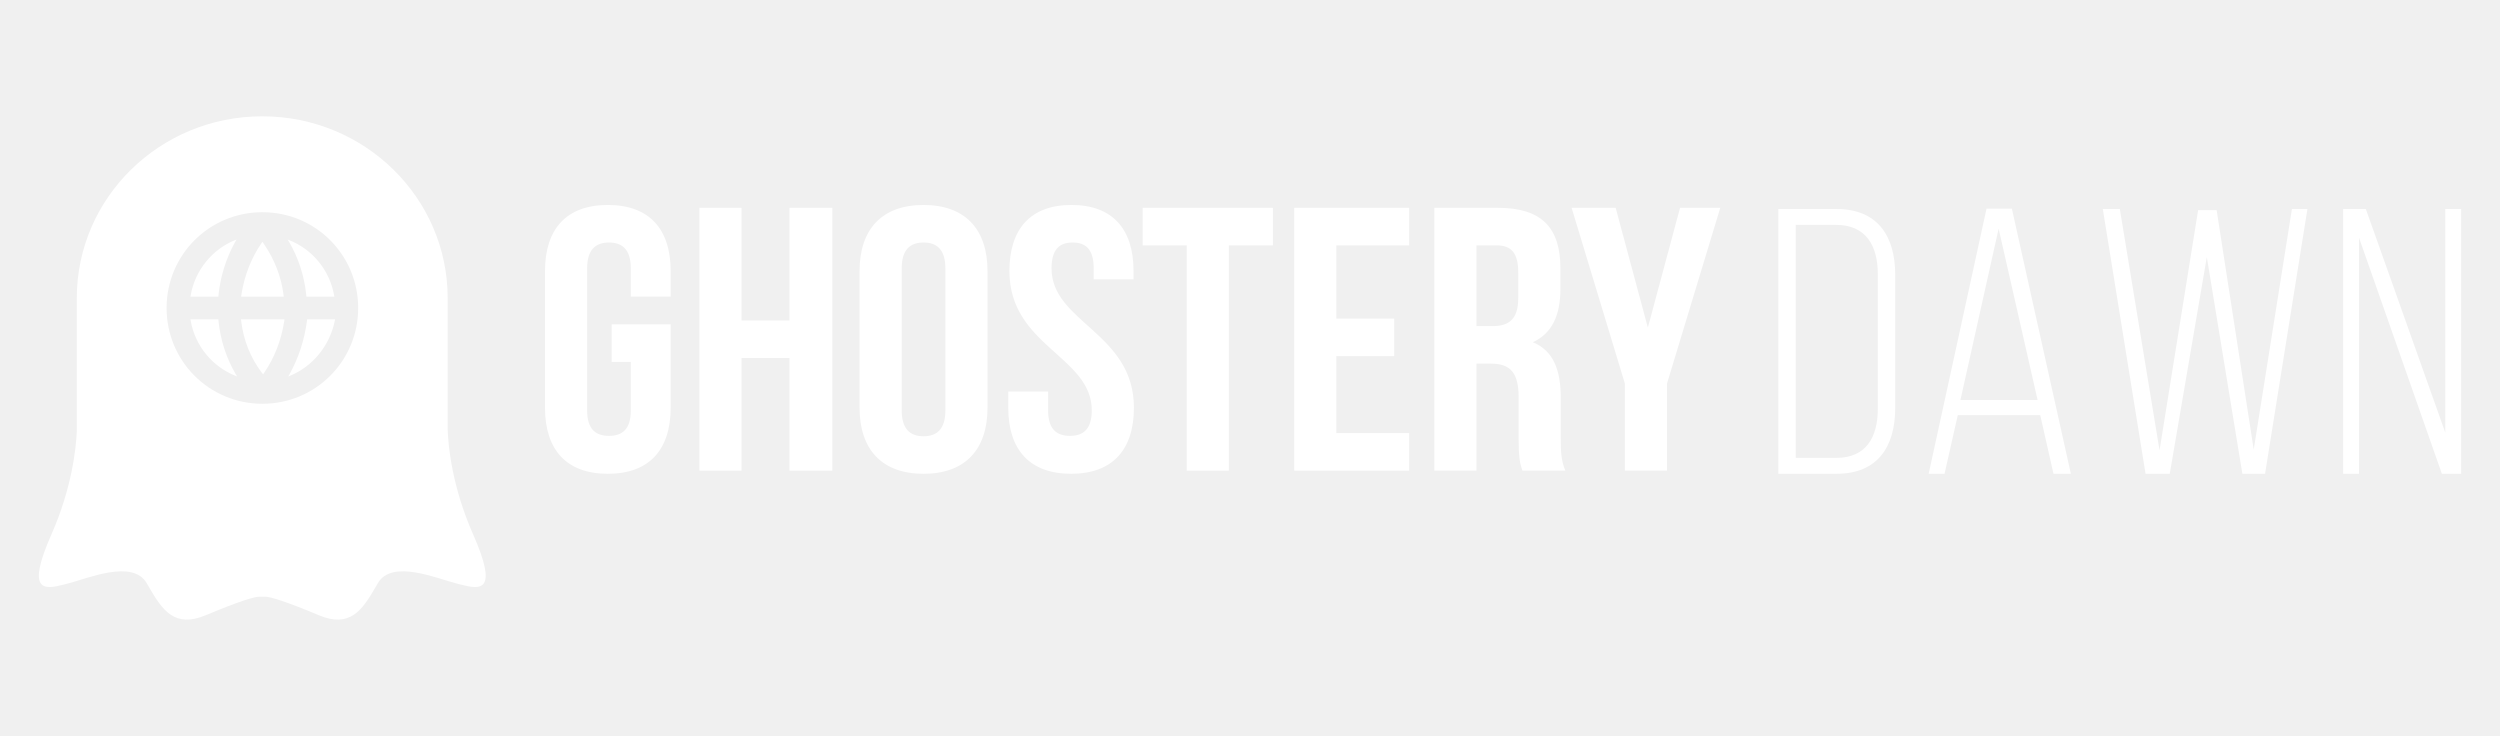
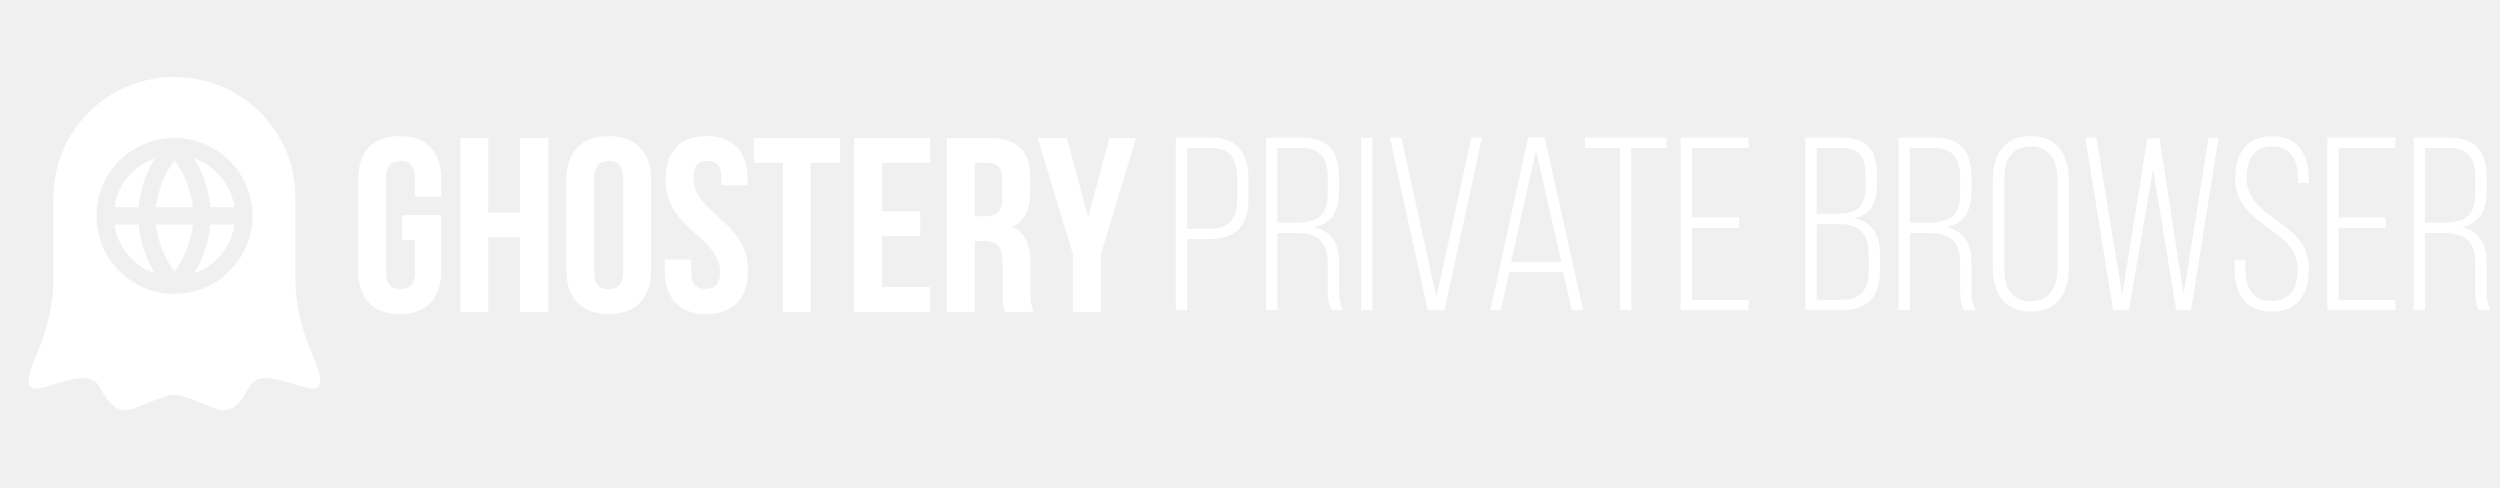
- <svg xmlns="http://www.w3.org/2000/svg" width="231" height="68" viewBox="0 0 231 68">
-   <g transform="matrix(0.264231, 0, 0, 0.264231, 3.453423, 10.74765)" style="">
-     <path d="M 78.635 0 C 114.447 0 143.48 28.468 143.48 63.589 L 143.48 63.589 L 143.48 109.563 C 143.679 115.15 144.954 129.37 152.36 146.154 C 161.354 166.528 154.899 165.469 148.199 163.787 L 147.344 163.57 L 147.344 163.57 L 146.918 163.462 C 139.822 161.687 123.981 154.726 119.034 163.302 C 118.883 163.564 118.732 163.825 118.582 164.085 L 118.282 164.603 C 113.645 172.6 109.37 179.07 98.409 174.463 C 86.861 169.613 81.417 167.995 79.769 167.995 L 79.769 167.995 L 77.526 167.995 C 75.877 167.995 70.435 169.613 58.885 174.463 C 47.925 179.07 43.649 172.6 39.014 164.603 L 38.715 164.085 C 38.565 163.825 38.414 163.564 38.263 163.302 C 33.313 154.726 17.471 161.687 10.377 163.462 C 10.306 163.48 10.235 163.498 10.164 163.516 L 9.095 163.787 C 2.395 165.469 -4.063 166.528 4.934 146.154 C 12.052 130.024 13.508 116.238 13.785 110.227 L 13.785 110.227 L 13.785 63.589 C 13.785 28.468 42.819 0 78.635 0 Z M 78.684 33.532 C 60.111 33.532 45.187 48.455 45.187 67.028 C 45.187 85.601 60.111 100.524 78.684 100.524 C 97.256 100.524 112.18 85.601 112.18 67.028 C 112.18 48.455 97.256 33.532 78.684 33.532 Z M 104.101 70.983 L 104.079 71.103 L 103.995 71.539 C 102.237 80.237 96.195 87.554 88.255 90.764 L 88.255 90.764 L 87.856 90.921 L 87.736 90.966 L 87.857 90.757 L 88.218 90.115 C 91.308 84.53 93.324 78.401 94.231 71.86 L 94.231 71.86 L 94.331 71.103 L 94.346 70.983 L 104.101 70.983 Z M 63.285 70.983 L 63.31 71.249 L 63.383 71.952 C 64.105 78.498 66.121 84.636 69.397 90.228 L 69.397 90.228 L 69.753 90.825 L 69.835 90.958 L 69.729 90.92 L 69.328 90.765 C 61.192 87.557 55.166 80.245 53.626 71.556 L 53.626 71.556 L 53.553 71.128 L 53.531 70.983 L 63.285 70.983 Z M 86.414 70.983 L 86.368 71.315 L 86.268 71.979 C 85.25 78.386 82.874 84.467 79.359 89.608 L 79.359 89.608 L 78.992 90.136 L 78.933 90.218 L 78.754 89.991 L 78.376 89.5 C 74.521 84.397 72.11 78.325 71.305 71.842 L 71.305 71.842 L 71.233 71.214 L 71.208 70.983 L 86.414 70.983 Z M 87.532 43.098 L 87.638 43.137 L 88.039 43.291 C 96.175 46.499 102.201 53.811 103.742 62.5 L 103.742 62.5 L 103.814 62.929 L 103.836 63.074 L 94.081 63.074 L 94.057 62.808 L 93.984 62.105 C 93.262 55.558 91.246 49.421 87.97 43.829 L 87.97 43.829 L 87.614 43.232 L 87.532 43.098 Z M 78.69 43.893 L 78.895 44.178 L 79.277 44.725 C 82.926 50.041 85.257 56.076 86.054 62.219 L 86.054 62.219 L 86.128 62.835 L 86.154 63.074 L 71.248 63.074 L 71.294 62.741 L 71.395 62.077 C 72.413 55.671 74.789 49.59 78.303 44.449 L 78.303 44.449 L 78.671 43.92 L 78.69 43.893 Z M 69.632 43.09 L 69.413 43.471 L 69.064 44.098 C 65.964 49.757 64.035 55.895 63.356 62.347 L 63.356 62.347 L 63.286 63.065 L 63.285 63.074 L 53.531 63.074 L 53.553 62.935 L 53.625 62.501 C 55.159 53.852 61.142 46.515 69.107 43.294 L 69.107 43.294 L 69.5 43.139 L 69.632 43.09 Z" id="path-1" fill="#FFFFFF" />
-     <g>
-       <path d="M 629.173 32.416 C 643.458 32.416 649.674 41.806 649.674 55.43 L 649.674 55.43 L 649.674 101.986 C 649.674 115.609 643.458 125 629.173 125 L 629.173 125 L 608.805 125 L 608.805 32.416 Z M 629.041 37.971 L 614.889 37.971 L 614.889 119.445 L 629.041 119.445 C 639.358 119.445 643.59 112.435 643.59 102.251 L 643.59 102.251 L 643.59 55.165 C 643.59 44.981 639.225 37.971 629.041 37.971 L 629.041 37.971 Z" id="path-1" fill="#FFFFFF" fill-rule="nonzero" />
-       <path d="M 690.469 32.284 L 711.102 125 L 705.018 125 L 700.389 104.499 L 671.555 104.499 L 666.926 125 L 661.371 125 L 681.607 32.284 L 690.469 32.284 Z M 685.84 39.293 L 672.481 99.209 L 699.463 99.209 L 685.84 39.293 Z" id="path-1" fill="#FFFFFF" fill-rule="nonzero" />
-       <polygon id="polygon-1" fill="#FFFFFF" fill-rule="nonzero" points="745.681 125 758.643 49.213 771.075 125 779.011 125 793.825 32.416 788.402 32.416 775.043 116.535 762.081 32.813 755.601 32.813 742.11 116.8 728.222 32.416 722.27 32.416 737.216 125" />
-       <polygon id="polygon-1" fill="#FFFFFF" fill-rule="nonzero" points="811.87 125 811.87 42.468 840.836 125 847.581 125 847.581 32.416 842.026 32.416 842.026 110.583 814.251 32.416 806.315 32.416 806.315 125" />
-       <path d="M 200.823 72.751 L 221.456 72.751 L 221.456 101.897 C 221.456 116.602 213.952 125.005 199.482 125.005 C 185.015 125.005 177.514 116.602 177.514 101.897 L 177.514 54.105 C 177.514 39.399 185.015 31 199.482 31 C 213.952 31 221.456 39.399 221.456 54.105 L 221.456 63.035 L 207.523 63.035 L 207.523 53.187 C 207.523 46.624 204.578 44.131 199.887 44.131 C 195.197 44.131 192.249 46.624 192.249 53.187 L 192.249 102.817 C 192.249 109.383 195.197 111.747 199.887 111.747 C 204.578 111.747 207.523 109.383 207.523 102.817 L 207.523 85.881 L 200.823 85.881 L 200.823 72.751 Z" id="path-2" fill="#FFFFFF" />
-       <polygon id="polygon-2" fill="#FFFFFF" points="246.249 123.902 231.514 123.902 231.514 32 246.249 32 246.249 71.386 262.992 71.386 262.992 32 277.997 32 277.997 123.902 262.992 123.902 262.992 84.514 246.249 84.514" />
-       <path d="M 309.886 31 C 324.358 31 332.26 39.404 332.26 54.107 L 332.26 101.899 C 332.26 116.603 324.358 125.009 309.886 125.009 C 295.419 125.009 287.514 116.603 287.514 101.899 L 287.514 54.107 C 287.514 39.404 295.419 31 309.886 31 Z M 309.886 44.128 C 305.202 44.128 302.25 46.624 302.25 53.188 L 302.25 102.819 C 302.25 109.384 305.202 111.879 309.886 111.879 C 314.577 111.879 317.522 109.384 317.522 102.819 L 317.522 53.188 C 317.522 46.624 314.577 44.128 309.886 44.128 Z" id="path-1" fill="#FFFFFF" />
-       <path d="M 361.62 31 C 375.956 31 383.324 39.405 383.324 54.11 L 383.324 56.996 L 369.391 56.996 L 369.391 53.188 C 369.391 46.624 366.709 44.13 362.016 44.13 C 357.331 44.13 354.648 46.624 354.648 53.188 C 354.648 72.093 383.455 75.641 383.455 101.899 C 383.455 116.605 375.956 125.005 361.484 125.005 C 347.019 125.005 339.514 116.605 339.514 101.899 L 339.514 96.253 L 353.446 96.253 L 353.446 102.817 C 353.446 109.38 356.395 111.744 361.083 111.744 C 365.771 111.744 368.717 109.38 368.717 102.817 C 368.717 83.908 339.916 80.364 339.916 54.11 C 339.916 39.405 347.282 31 361.62 31" id="path-3" fill="#FFFFFF" />
-       <polygon id="polygon-3" fill="#FFFFFF" points="386.514 32 432.06 32 432.06 45.133 416.659 45.133 416.659 123.905 401.92 123.905 401.92 45.133 386.514 45.133" />
-       <polygon id="polygon-4" fill="#FFFFFF" points="454.245 70.731 474.475 70.731 474.475 83.86 454.245 83.86 454.245 110.775 479.701 110.775 479.701 123.907 439.514 123.907 439.514 32 479.701 32 479.701 45.13 454.245 45.13" />
-       <path d="M 510.755 32 C 526.024 32 532.594 38.96 532.594 53.139 L 532.594 60.36 C 532.594 69.809 529.51 75.983 522.945 79.001 C 530.31 82.019 532.721 88.979 532.721 98.563 L 532.721 112.743 C 532.721 117.209 532.856 120.491 534.328 123.902 L 519.325 123.902 C 519.235 123.634 519.147 123.379 519.064 123.124 L 518.982 122.87 C 518.388 121.006 518.003 119.052 517.986 113.031 L 517.985 98.17 C 517.985 89.636 515.039 86.485 508.338 86.485 L 503.251 86.485 L 503.251 123.902 L 488.514 123.902 L 488.514 32 L 510.755 32 Z M 510.353 45.13 L 503.251 45.13 L 503.251 73.354 L 509.011 73.354 C 514.507 73.354 517.848 70.994 517.848 63.639 L 517.848 54.58 C 517.848 48.014 515.574 45.13 510.353 45.13 Z" id="path-1" fill="#FFFFFF" />
-       <polygon id="polygon-5" fill="#FFFFFF" points="555.135 93.444 536.514 32 551.917 32 563.178 73.883 574.428 32 588.496 32 569.874 93.444 569.874 123.902 555.135 123.902" />
-     </g>
-   </g>
+ <svg xmlns="http://www.w3.org/2000/svg" width="349" height="68" viewBox="0 0 349 68" fill="none">
+   <path fill-rule="evenodd" clip-rule="evenodd" d="M41.24 39.697C41.291 41.173 41.624 44.93 43.553 49.365C45.973 54.925 44.099 54.443 42.296 53.979C42.242 53.965 42.189 53.951 42.135 53.938C41.822 53.858 41.444 53.739 41.025 53.608C38.971 52.963 35.943 52.013 34.872 53.895L34.826 53.975C33.557 56.206 32.472 58.111 29.5 56.844C26.492 55.562 25.073 55.135 24.644 55.135H24.06C23.631 55.135 22.213 55.562 19.204 56.844C16.231 58.112 15.146 56.205 13.877 53.973L13.832 53.895C12.761 52.013 9.732 52.964 7.678 53.608C7.26 53.74 6.882 53.858 6.569 53.938C6.516 53.951 6.462 53.965 6.408 53.979C4.606 54.443 2.73 54.925 5.151 49.365C7.006 45.103 7.385 41.461 7.457 39.872V27.55C7.457 18.271 15.02 10.75 24.349 10.75C33.677 10.75 41.24 18.271 41.24 27.55V39.697ZM35.236 30.136C35.236 36.147 30.363 41.02 24.352 41.02C18.34 41.02 13.467 36.147 13.467 30.136V30.135C13.468 24.124 18.341 19.251 24.352 19.251C30.363 19.251 35.236 24.125 35.236 30.136ZM15.972 28.926C16.426 25.751 18.642 23.144 21.598 22.128C20.346 24.188 19.571 26.511 19.341 28.926H15.972ZM29.362 28.926C29.132 26.511 28.357 24.188 27.106 22.128C30.061 23.144 32.278 25.751 32.732 28.926H29.362ZM24.352 22.362C25.773 24.284 26.664 26.549 26.931 28.926H21.773C22.04 26.549 22.93 24.284 24.352 22.362ZM24.352 37.91C25.773 35.988 26.664 33.723 26.931 31.345H21.773C22.04 33.723 22.93 35.988 24.352 37.91ZM15.972 31.345H19.341C19.571 33.76 20.346 36.084 21.598 38.143C18.642 37.127 16.426 34.52 15.972 31.345ZM29.362 31.345C29.132 33.76 28.357 36.084 27.106 38.143C30.061 37.127 32.278 34.52 32.732 31.345H29.362Z" fill="white" />
+   <path d="M164.146 19.206V43.295H165.729V33.385H168.723C172.542 33.385 174.298 31.492 174.298 27.672V25.057C174.298 21.547 172.852 19.206 169.136 19.206H164.146ZM165.729 31.939V20.652H169.136C171.82 20.652 172.715 22.338 172.715 24.953V27.775C172.715 30.7 171.51 31.939 168.723 31.939H165.729Z" fill="white" />
+   <path d="M176.748 19.206V43.295H178.331V32.524H180.843C183.596 32.524 185.351 33.419 185.351 36.619V40.405C185.351 41.712 185.455 42.573 185.868 43.295H187.519C187.003 42.504 186.934 41.403 186.934 40.405V36.654C186.934 34.038 185.936 32.283 183.459 31.733C185.833 31.182 186.934 29.565 186.934 26.743V24.644C186.934 21.237 185.455 19.206 181.772 19.206H176.748ZM178.331 31.079V20.652H181.738C184.353 20.652 185.351 22.2 185.351 24.781V27.053C185.351 30.287 183.7 31.079 180.878 31.079H178.331Z" fill="white" />
+   <path d="M190.023 19.206V43.295H191.606V19.206H190.023Z" fill="white" />
+   <path d="M194.014 19.206L199.313 43.295H201.653L206.884 19.206H205.404L200.518 41.472L195.631 19.206H194.014Z" fill="white" />
+   <path d="M218.213 37.962L219.417 43.295H221L215.632 19.172H213.326L208.061 43.295H209.506L210.711 37.962H218.213ZM214.427 20.996L217.972 36.585H210.952L214.427 20.996Z" fill="white" />
+   <path d="M227.727 43.295V20.652H232.648V19.206H221.257V20.652H226.144V43.295H227.727Z" fill="white" />
+   <path d="M236.201 30.356V20.652H244.116V19.206H234.618V43.295H244.116V41.85H236.201V31.802H242.774V30.356H236.201Z" fill="white" />
+   <path d="M252.026 19.206V43.295H257.188C260.87 43.295 262.453 41.196 262.453 37.721V35.621C262.453 32.903 261.455 30.976 258.84 30.459C261.283 29.943 262.006 28.326 262.006 25.71V24.334C262.006 20.996 260.698 19.206 257.085 19.206H252.026ZM253.609 29.84V20.652H257.05C259.631 20.652 260.423 21.959 260.423 24.472V26.02C260.423 29.083 259.115 29.84 256.293 29.84H253.609ZM253.609 41.85V31.285H256.603C259.459 31.285 260.87 32.387 260.87 35.518V37.686C260.87 40.37 259.838 41.85 257.188 41.85H253.609Z" fill="white" />
+   <path d="M265.032 19.206V43.295H266.615V32.524H269.127C271.88 32.524 273.635 33.419 273.635 36.619V40.405C273.635 41.712 273.738 42.573 274.151 43.295H275.803C275.287 42.504 275.218 41.403 275.218 40.405V36.654C275.218 34.038 274.22 32.283 271.742 31.733C274.117 31.182 275.218 29.565 275.218 26.743V24.644C275.218 21.237 273.738 19.206 270.056 19.206H265.032ZM266.615 31.079V20.652H270.022C272.637 20.652 273.635 22.2 273.635 24.781V27.053C273.635 30.287 271.983 31.079 269.161 31.079H266.615Z" fill="white" />
+   <path d="M278.203 37.411C278.203 40.921 279.82 43.502 283.468 43.502C287.185 43.502 288.802 40.921 288.802 37.411V25.091C288.802 21.581 287.185 19 283.468 19C279.82 19 278.203 21.581 278.203 25.091V37.411ZM279.786 24.988C279.786 22.372 280.818 20.445 283.468 20.445C286.152 20.445 287.219 22.372 287.219 24.988V37.514C287.219 40.13 286.152 42.057 283.468 42.057C280.818 42.057 279.786 40.13 279.786 37.514V24.988Z" fill="white" />
+   <path d="M300.567 23.577L303.801 43.295H305.866L309.72 19.206H308.309L304.834 41.093L301.461 19.31H299.775L296.265 41.162L292.652 19.206H291.103L294.992 43.295H297.194L300.567 23.577Z" fill="white" />
+   <path d="M317.172 19C313.628 19.034 312.045 21.375 312.045 24.988C312.045 31.698 320.751 31.802 320.751 37.583C320.751 40.164 319.753 42.022 317.103 42.022C314.453 42.022 313.456 40.164 313.456 37.583V36.241H311.941V37.48C311.941 40.955 313.456 43.502 317.138 43.502C320.82 43.502 322.334 40.955 322.334 37.48C322.334 30.838 313.628 30.735 313.628 24.885C313.628 22.338 314.591 20.445 317.207 20.445C319.822 20.445 320.785 22.372 320.785 24.919V25.538H322.3V25.022C322.3 21.547 320.82 19 317.172 19Z" fill="white" />
+   <path d="M326.468 30.356V20.652H334.383V19.206H324.885V43.295H334.383V41.85H326.468V31.802H333.04V30.356H326.468Z" fill="white" />
+   <path d="M336.949 19.206V43.295H338.532V32.524H341.044C343.797 32.524 345.552 33.419 345.552 36.619V40.405C345.552 41.712 345.656 42.573 346.069 43.295H347.72C347.204 42.504 347.135 41.403 347.135 40.405V36.654C347.135 34.038 346.138 32.283 343.66 31.733C346.034 31.182 347.135 29.565 347.135 26.743V24.644C347.135 21.237 345.656 19.206 341.974 19.206H336.949ZM338.532 31.079V20.652H341.939C344.555 20.652 345.552 22.2 345.552 24.781V27.053C345.552 30.287 343.901 31.079 341.079 31.079H338.532Z" fill="white" />
+   <path fill-rule="evenodd" clip-rule="evenodd" d="M61.611 30.032H56.159V33.501H57.929V37.976C57.929 39.711 57.151 40.336 55.912 40.336C54.672 40.336 53.893 39.711 53.893 37.976V24.863C53.893 23.128 54.672 22.47 55.912 22.47C57.151 22.47 57.929 23.128 57.929 24.863V27.465H61.611V25.105C61.611 21.219 59.628 19 55.805 19C51.982 19 50 21.219 50 25.105V37.733C50 41.619 51.982 43.839 55.805 43.839C59.628 43.839 61.611 41.619 61.611 37.733V30.032ZM64.268 43.547H68.162V33.14H72.586V43.547H76.551V19.264H72.586V29.671H68.162V19.264H64.268V43.547ZM84.977 19C88.801 19 90.888 21.221 90.888 25.106V37.734C90.888 41.619 88.801 43.84 84.977 43.84C81.154 43.84 79.065 41.619 79.065 37.734V25.106C79.065 21.221 81.154 19 84.977 19ZM84.977 22.469C83.739 22.469 82.959 23.128 82.959 24.863V37.977C82.959 39.711 83.739 40.371 84.977 40.371C86.216 40.371 86.994 39.711 86.994 37.977V24.863C86.994 23.128 86.216 22.469 84.977 22.469ZM104.381 25.106C104.381 21.221 102.434 19 98.646 19C94.858 19 92.912 21.221 92.912 25.106C92.912 28.859 95.138 30.855 97.183 32.689C98.918 34.245 100.522 35.682 100.522 37.976C100.522 39.71 99.743 40.335 98.504 40.335C97.266 40.335 96.487 39.71 96.487 37.976V36.242H92.805V37.734C92.805 41.619 94.788 43.839 98.61 43.839C102.434 43.839 104.416 41.619 104.416 37.734C104.416 33.98 102.188 31.983 100.143 30.149C98.408 28.594 96.804 27.156 96.804 24.863C96.804 23.128 97.513 22.469 98.751 22.469C99.991 22.469 100.7 23.128 100.7 24.863V25.869H104.381V25.106ZM105.224 19.264H117.259V22.734H113.189V43.548H109.295V22.734H105.224V19.264ZM128.466 29.498H123.121V22.734H129.847V19.264H119.228V43.549H129.847V40.079H123.121V32.967H128.466V29.498ZM138.052 19.264C142.087 19.264 143.823 21.103 143.823 24.85V26.758C143.823 29.255 143.008 30.886 141.273 31.683C143.219 32.481 143.856 34.32 143.856 36.852V40.599C143.856 41.779 143.892 42.646 144.281 43.547H140.317C140.293 43.477 140.27 43.409 140.248 43.342L140.226 43.275C140.069 42.782 139.967 42.266 139.963 40.675L139.963 36.748C139.963 34.493 139.184 33.661 137.414 33.661H136.069V43.547H132.176V19.264H138.052ZM137.946 22.734H136.069V30.191H137.591C139.044 30.191 139.926 29.568 139.926 27.624V25.231C139.926 23.496 139.326 22.734 137.946 22.734ZM144.859 19.264L149.779 35.5V43.547H153.673V35.5L158.594 19.264H154.877L151.904 30.331L148.928 19.264H144.859Z" fill="white" />
</svg>
